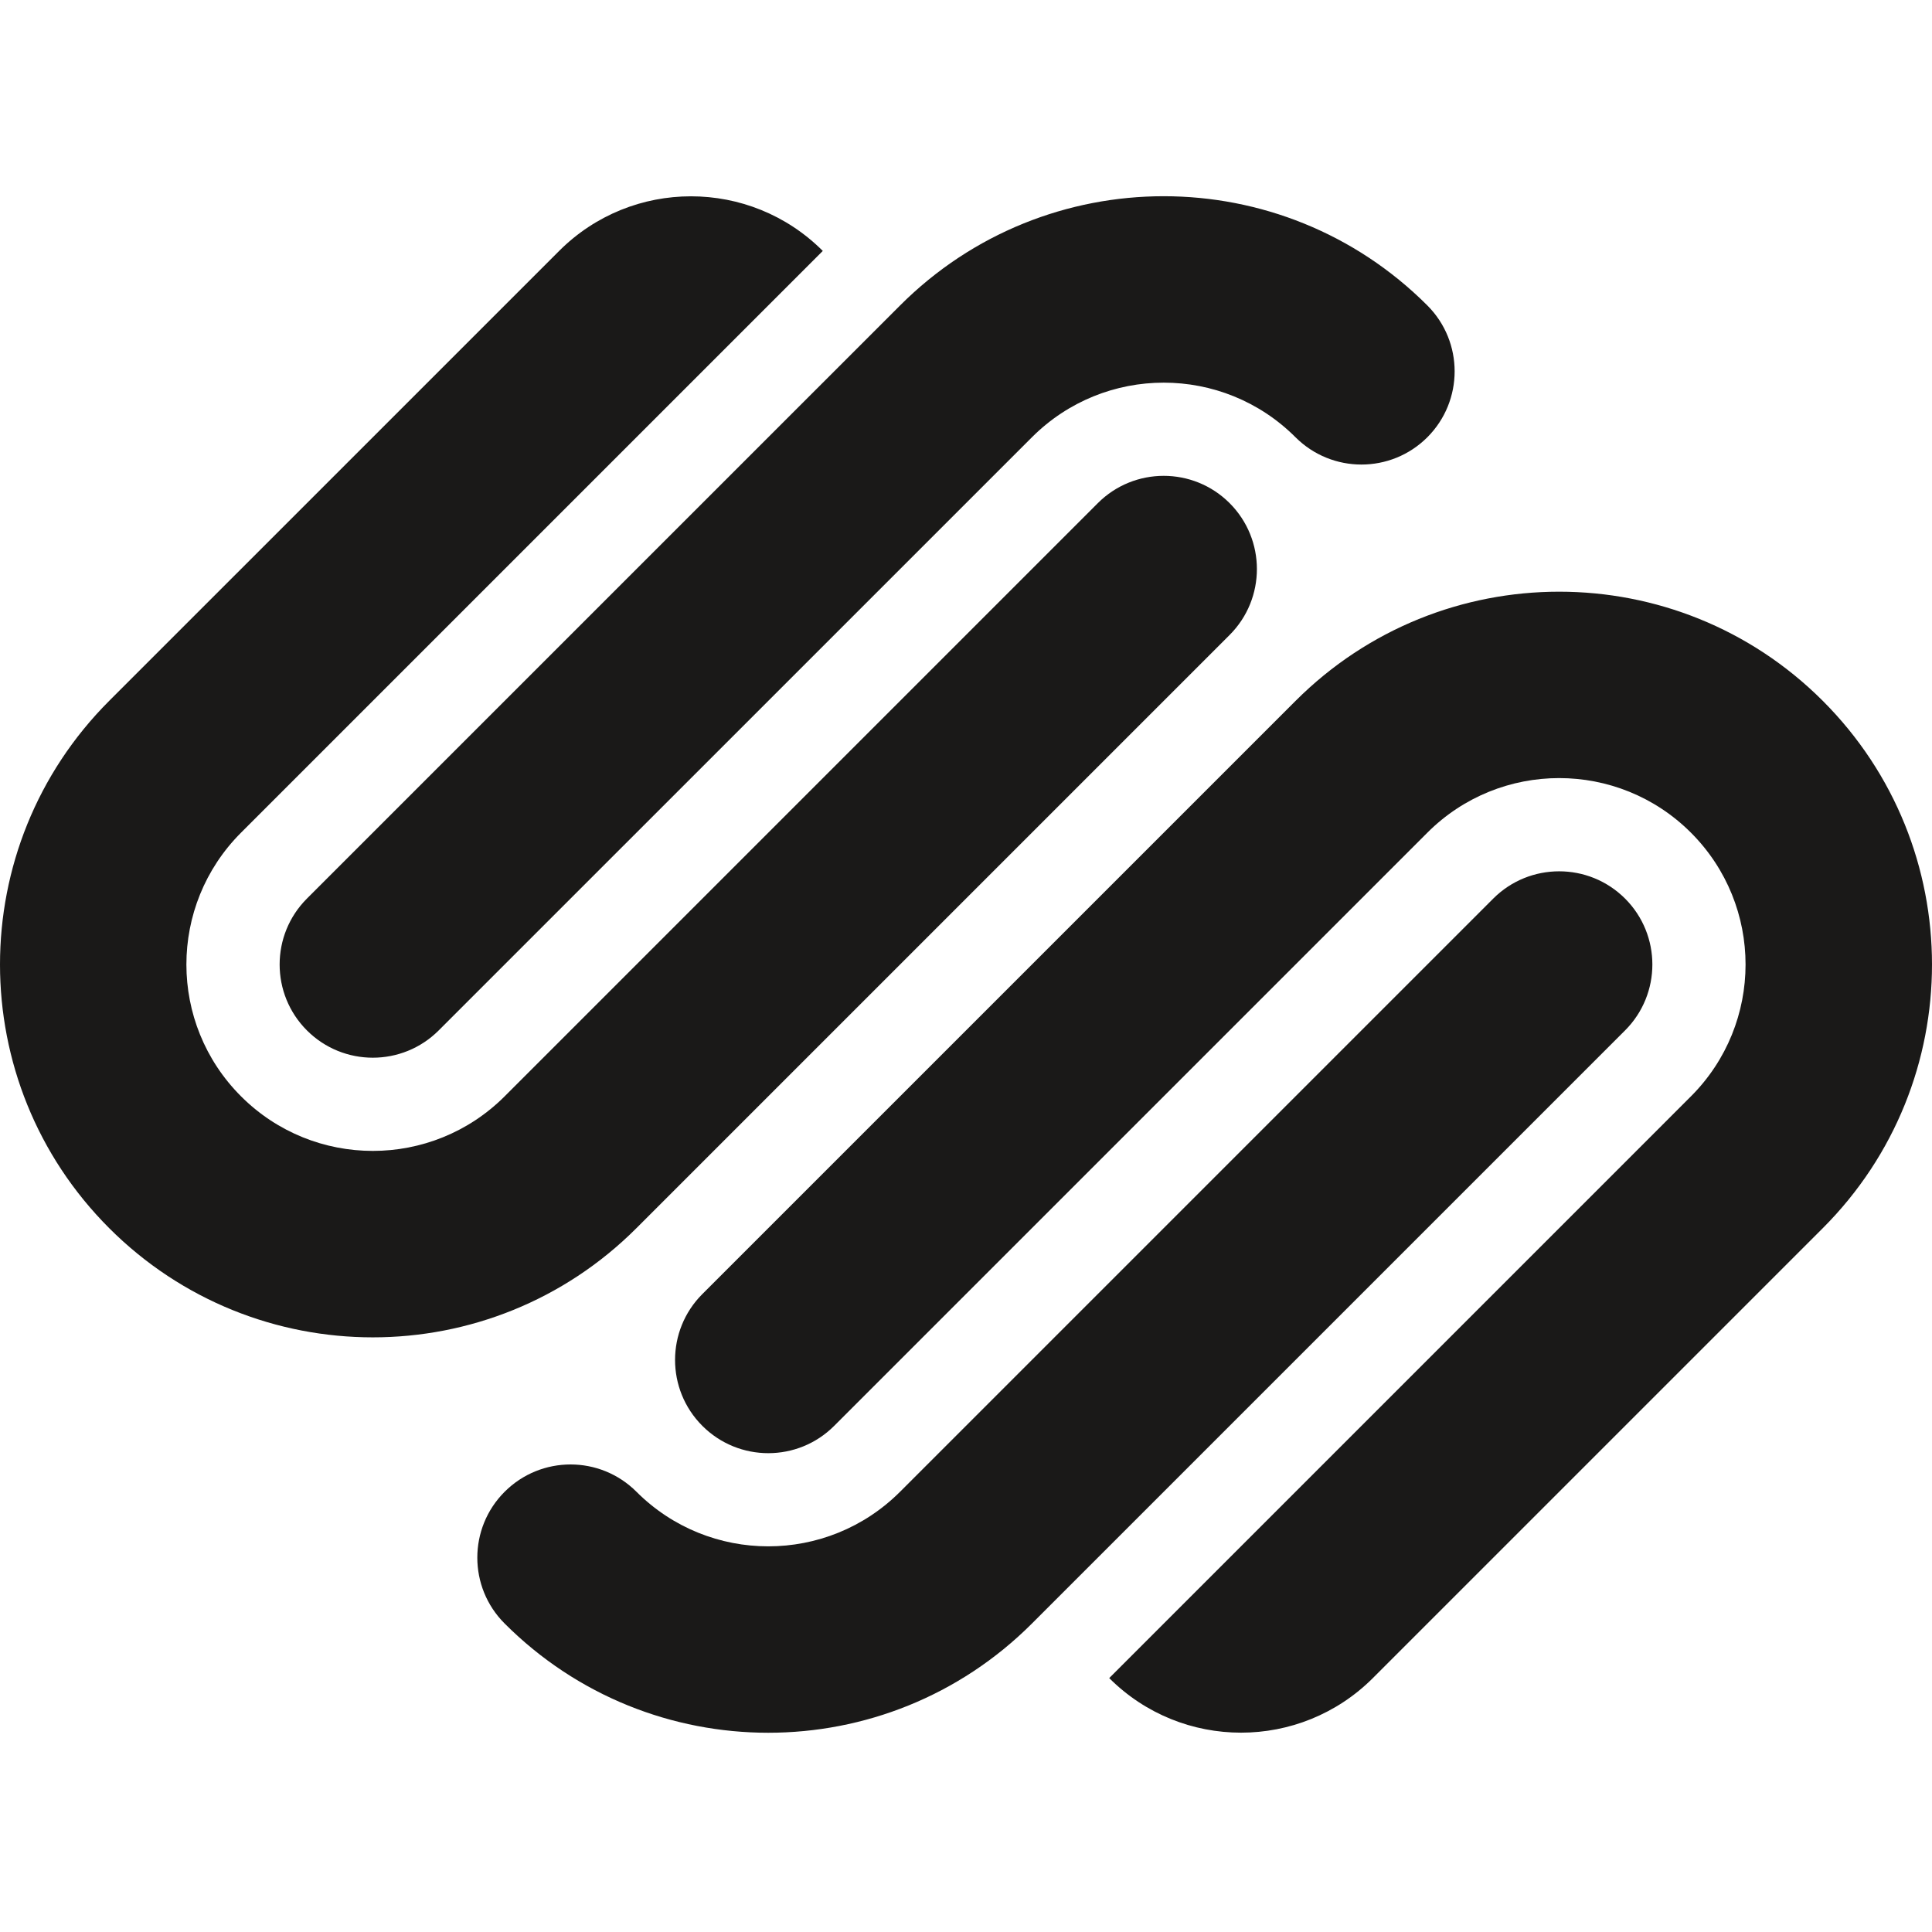
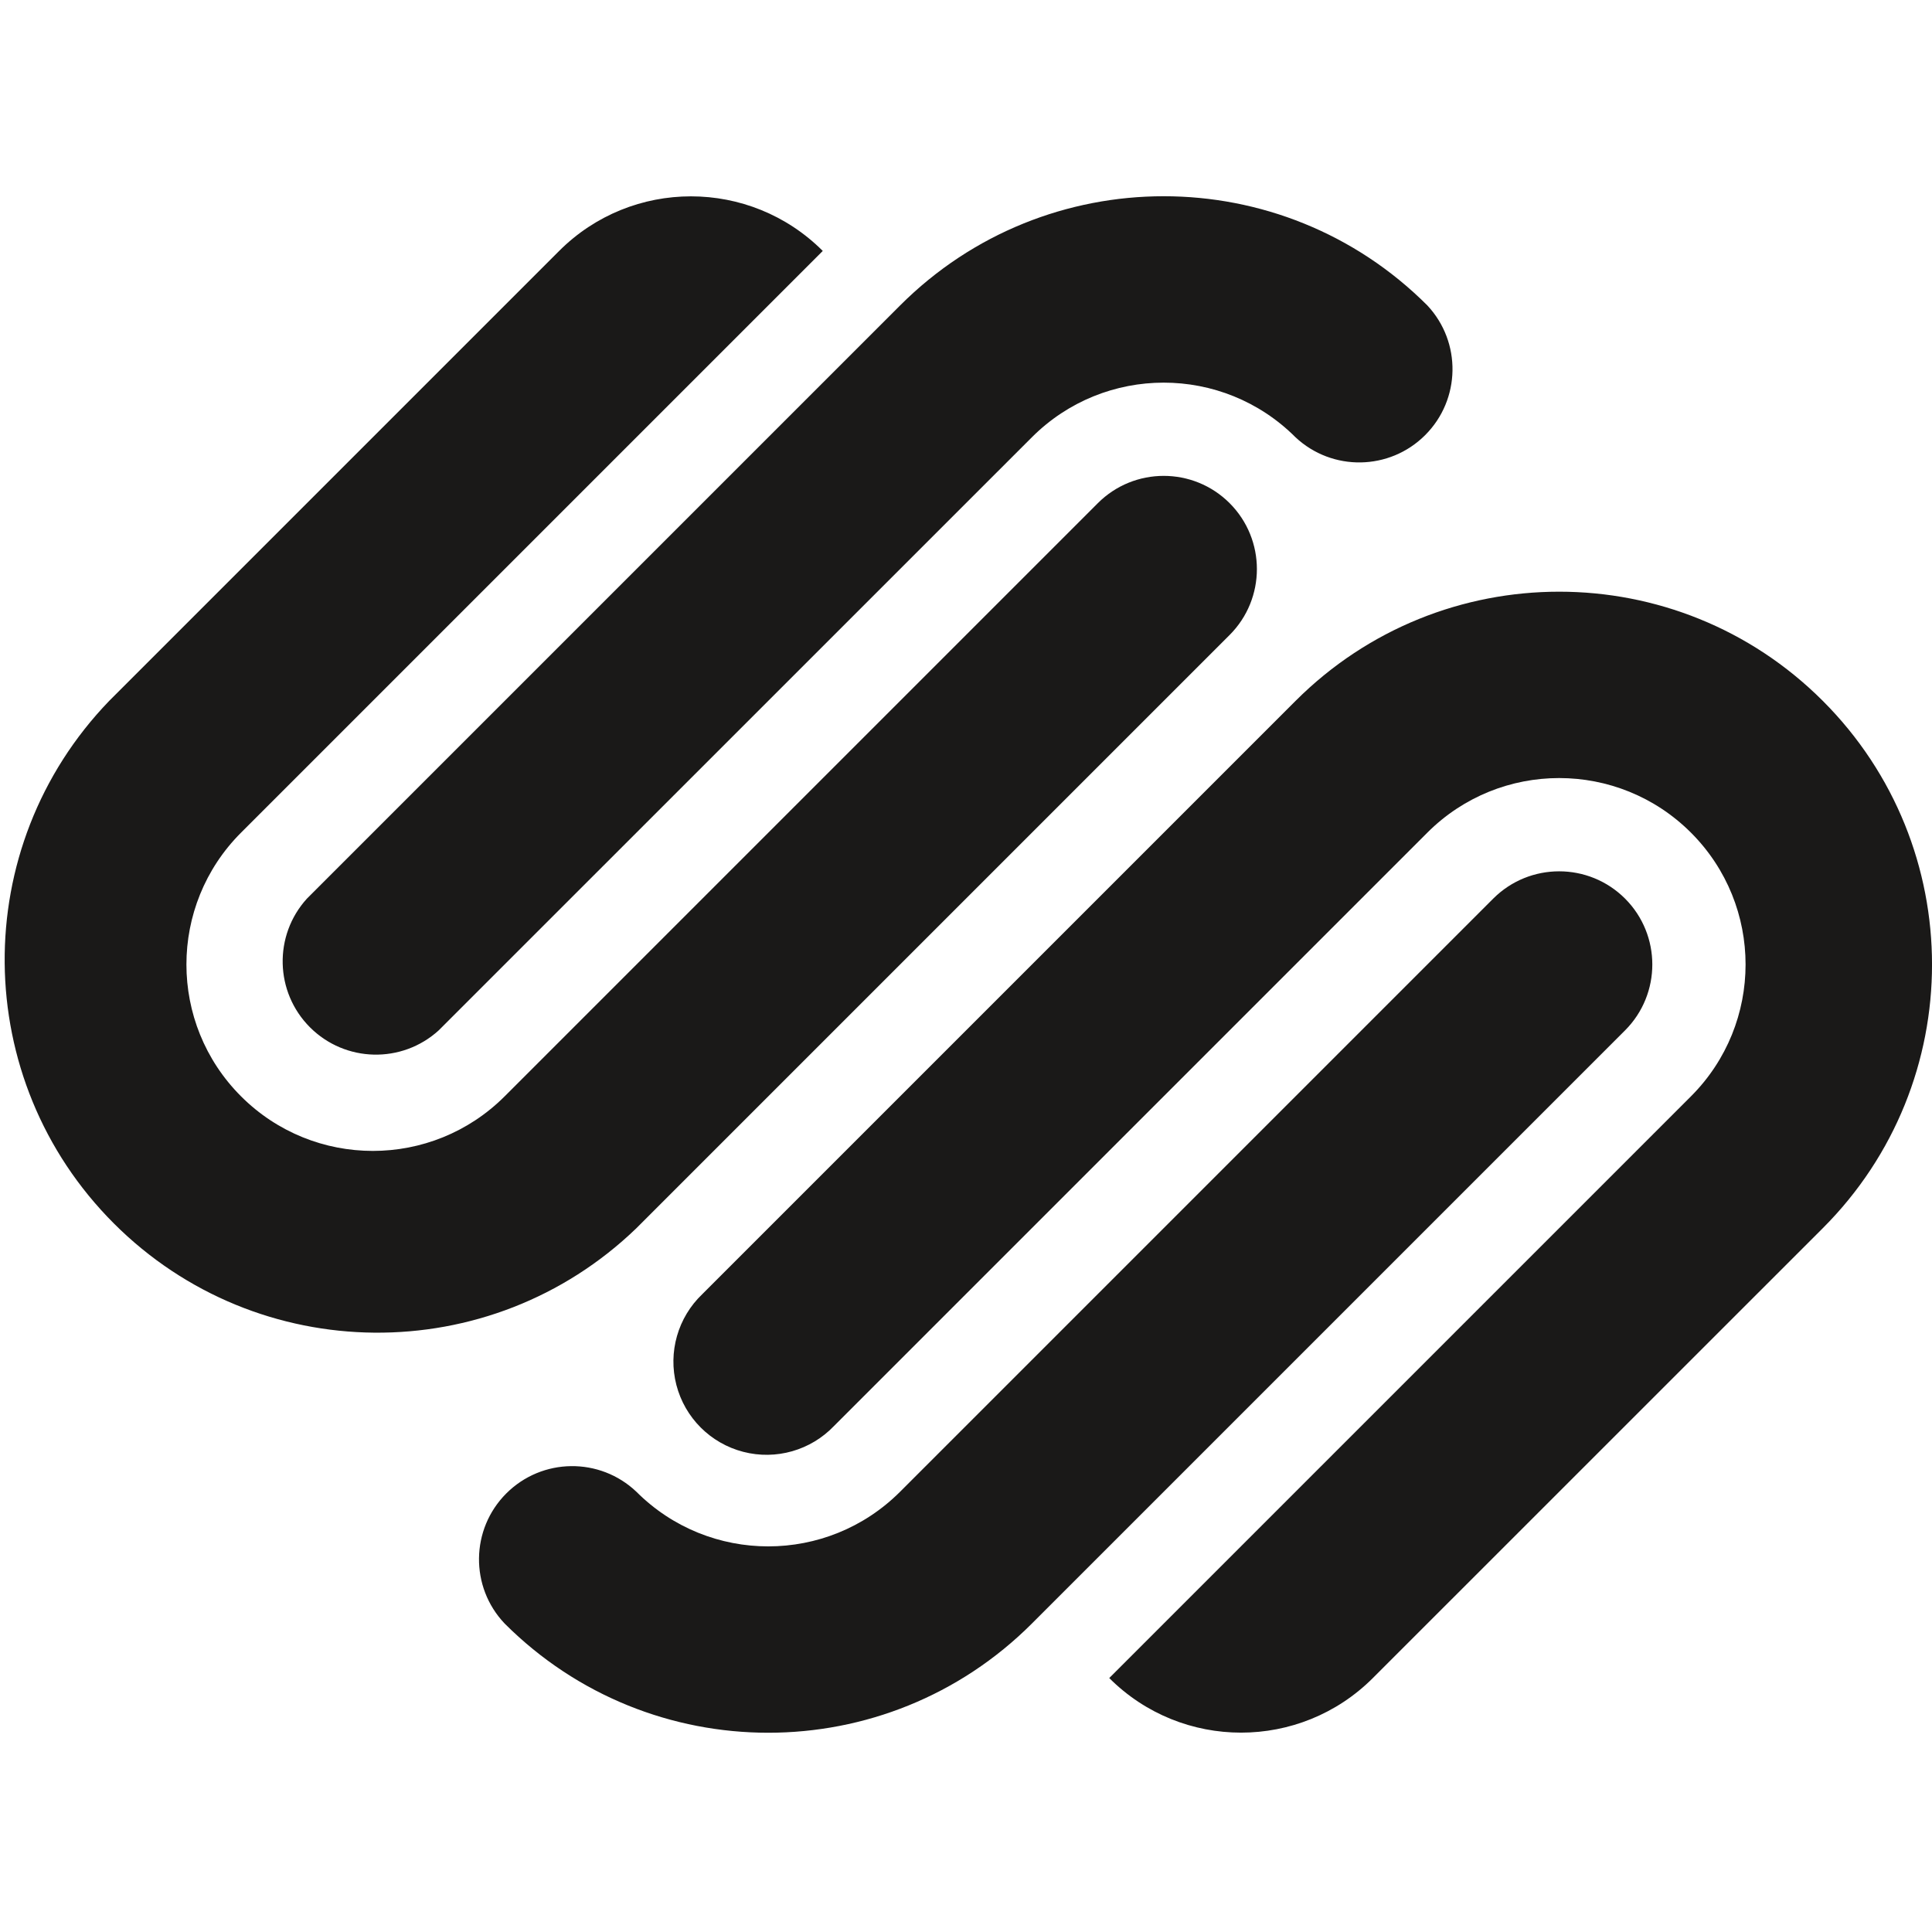
- <svg xmlns="http://www.w3.org/2000/svg" width="800px" height="800px" viewBox="0 -26 256 256" version="1.1" preserveAspectRatio="xMidYMid">
-   <g>
-     <path d="M162.931,40.669 C158.108,35.846 150.287,35.846 145.467,40.669 L66.87,119.269 C57.219,128.912 41.583,128.912 31.939,119.269 C22.285,109.622 22.285,93.984 31.939,84.332 L109.023,7.249 C99.377,-2.4 83.735,-2.4 74.089,7.249 L14.467,66.868 C-4.822,86.163 -4.822,117.438 14.467,136.735 C33.762,156.03 65.037,156.03 84.332,136.735 L162.931,58.136 C167.751,53.313 167.751,45.492 162.931,40.669 L162.931,40.669 Z M189.13,14.473 C169.835,-4.824 138.56,-4.824 119.265,14.473 L40.669,93.067 C35.848,97.888 35.848,105.713 40.669,110.534 C45.492,115.357 53.31,115.357 58.133,110.534 L136.735,31.94 C146.381,22.291 162.017,22.291 171.661,31.94 C176.489,36.76 184.307,36.76 189.13,31.94 C193.953,27.112 193.953,19.296 189.13,14.473 L189.13,14.473 Z M215.331,93.067 C210.508,88.249 202.685,88.249 197.862,93.067 L119.265,171.664 C109.619,181.31 93.978,181.31 84.332,171.664 C79.511,166.843 71.693,166.843 66.87,171.664 C62.039,176.489 62.039,184.31 66.87,189.128 C86.157,208.423 117.44,208.423 136.735,189.128 L215.331,110.534 C220.152,105.713 220.152,97.888 215.331,93.067 L215.331,93.067 Z M241.533,66.871 C222.238,47.579 190.958,47.579 171.668,66.871 L93.066,145.47 C88.243,150.288 88.243,158.114 93.066,162.934 C97.892,167.76 105.713,167.76 110.533,162.934 L189.13,84.337 C198.773,74.689 214.417,74.689 224.061,84.337 C233.707,93.984 233.707,109.622 224.061,119.269 L146.977,196.355 C156.623,205.998 172.257,205.998 181.911,196.355 L241.533,136.735 C260.822,117.438 260.822,86.163 241.533,66.871 L241.533,66.871 Z" fill="#1A1918" />
-   </g>
+ <svg xmlns="http://www.w3.org/2000/svg" width="800" height="800" preserveAspectRatio="xMidYMid" viewBox="0 -26 256 256">
+   <path fill="#1A1918" d="M162.93 40.67a12.35 12.35 0 0 0-17.46 0l-78.6 78.6a24.7 24.7 0 0 1-34.93-34.94l77.08-77.08a24.7 24.7 0 0 0-34.93 0L14.47 66.87a49.41 49.41 0 0 0 69.86 69.87l78.6-78.6a12.36 12.36 0 0 0 0-17.47Zm26.2-26.2a49.4 49.4 0 0 0-69.86 0l-78.6 78.6a12.36 12.36 0 0 0 17.46 17.46l78.6-78.59a24.69 24.69 0 0 1 34.93 0 12.36 12.36 0 0 0 17.47-17.47Zm26.2 78.6a12.36 12.36 0 0 0-17.47 0l-78.6 78.6a24.7 24.7 0 0 1-34.93 0 12.35 12.35 0 0 0-17.46 17.46 49.4 49.4 0 0 0 69.86 0l78.6-78.6a12.36 12.36 0 0 0 0-17.46Zm26.2-26.2a49.4 49.4 0 0 0-69.86 0l-78.6 78.6a12.35 12.35 0 1 0 17.46 17.46l78.6-78.6a24.7 24.7 0 1 1 34.93 34.94l-77.08 77.08a24.7 24.7 0 0 0 34.93 0l59.62-59.61a49.4 49.4 0 0 0 0-69.87Z" />
</svg>
